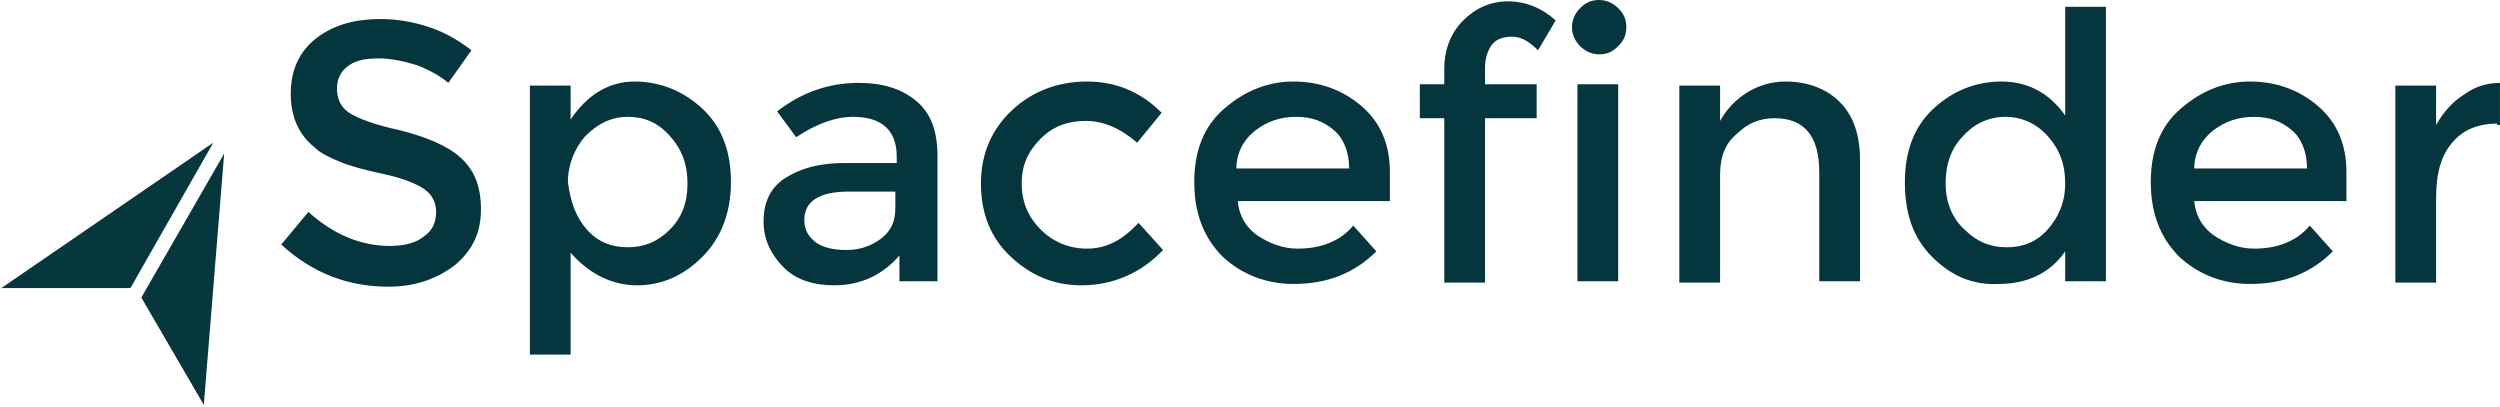
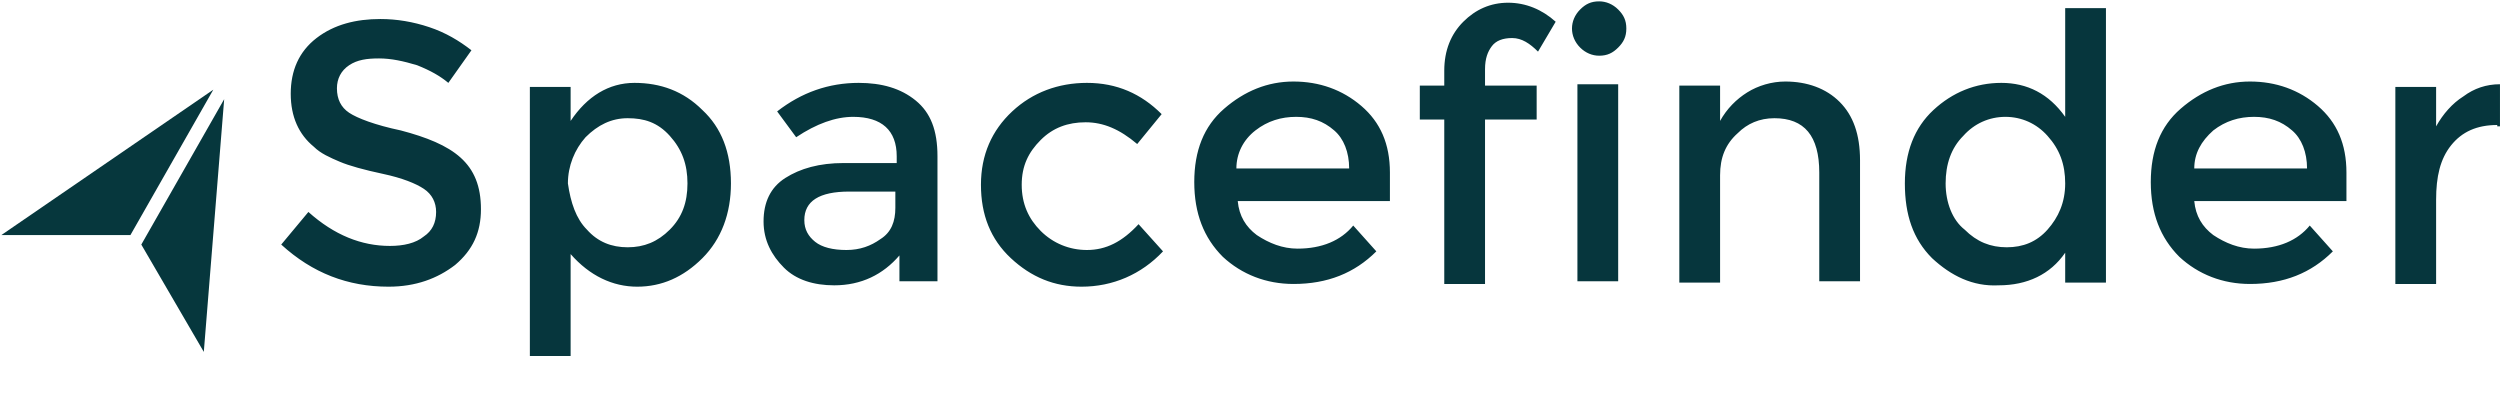
- <svg xmlns="http://www.w3.org/2000/svg" version="1.1" id="Layer_1" x="0px" y="0px" viewBox="-213 382.1 184 29.9" style="enable-background:new -213 382.1 184 29.9;" xml:space="preserve">
+ <svg xmlns="http://www.w3.org/2000/svg" version="1.1" id="Layer_1" x="0px" y="0px" viewBox="0 0 184 29.9" style="enable-background:new 0 0 184 29.9;" xml:space="preserve">
  <style type="text/css">
	.st0{fill:#06363D;}
	.st1{fill:#06373D;}
</style>
  <g id="Welcome">
    <g id="Spacefinder-Map-Tablet" transform="translate(-420, -24)">
      <g id="Path-2-Copy-10-_x2B_-Path-2-Copy-9-_x2B_-Spacefinder-_x2B_-Path-174-_x2B_-Path-175" transform="translate(420, 25)">
        <g id="Path-2-Copy-10-_x2B_-Path-2-Copy-9-_x2B_-Spacefinder" transform="translate(20.39797, 0)">
-           <path id="Spacefinder" class="st0" d="M-207.7,385.9c-0.6,0.4-0.9,1-0.9,1.7c0,0.8,0.3,1.4,0.9,1.8s1.9,0.9,3.8,1.3      c1.9,0.5,3.4,1.1,4.4,2c1,0.9,1.5,2.1,1.5,3.8c0,1.7-0.6,3-1.9,4.1c-1.3,1-2.9,1.6-4.9,1.6c-3,0-5.6-1-7.9-3.1l2-2.4      c1.9,1.7,3.9,2.5,6,2.5c1,0,1.9-0.2,2.5-0.7c0.6-0.4,0.9-1,0.9-1.8c0-0.7-0.3-1.3-0.9-1.7c-0.6-0.4-1.6-0.8-3-1.1      s-2.5-0.6-3.2-0.9c-0.7-0.3-1.4-0.6-1.9-1.1c-1.1-0.9-1.7-2.2-1.7-3.9s0.6-3.1,1.9-4.1c1.3-1,2.9-1.4,4.7-1.4      c1.2,0,2.4,0.2,3.6,0.6c1.2,0.4,2.2,1,3.1,1.7l-1.7,2.4c-0.6-0.5-1.3-0.9-2.3-1.3c-1-0.3-1.9-0.5-2.8-0.5      S-207.1,385.5-207.7,385.9L-207.7,385.9z M-181.7,389.1c1.4,1.3,2.1,3.1,2.1,5.4c0,2.2-0.7,4.1-2.1,5.5c-1.4,1.4-3,2.1-4.8,2.1      c-1.8,0-3.5-0.8-4.9-2.4v7.5h-3v-19.8h3v2.5c1.2-1.8,2.8-2.8,4.7-2.8S-183.1,387.8-181.7,389.1L-181.7,389.1z M-190.2,398      c0.8,0.9,1.8,1.3,3,1.3s2.2-0.4,3.1-1.3c0.9-0.9,1.3-2,1.3-3.4c0-1.4-0.4-2.5-1.3-3.5s-1.9-1.4-3.1-1.4c-1.2,0-2.2,0.5-3.1,1.4      c-0.8,0.9-1.3,2.1-1.3,3.4C-191.4,396-191,397.1-190.2,398L-190.2,398z M-164.4,401.8h-2.8v-1.9c-1.2,1.4-2.8,2.2-4.8,2.2      c-1.5,0-2.8-0.4-3.7-1.3s-1.5-2-1.5-3.4c0-1.4,0.5-2.5,1.6-3.2c1.1-0.7,2.5-1.1,4.3-1.1h3.9v-0.5c0-1.9-1.1-2.9-3.2-2.9      c-1.3,0-2.7,0.5-4.2,1.5l-1.4-1.9c1.8-1.4,3.8-2.1,6-2.1c1.7,0,3.1,0.4,4.2,1.3s1.6,2.2,1.6,4.1V401.8z M-167.5,396.4v-1.2h-3.4      c-2.2,0-3.3,0.7-3.3,2.1c0,0.7,0.3,1.2,0.8,1.6c0.5,0.4,1.3,0.6,2.3,0.6s1.8-0.3,2.5-0.8C-167.8,398.1-167.5,397.4-167.5,396.4      L-167.5,396.4z M-153.8,402.1c-2,0-3.7-0.7-5.2-2.1c-1.5-1.4-2.2-3.2-2.2-5.4c0-2.2,0.8-4,2.3-5.4c1.5-1.4,3.4-2.1,5.5-2.1      c2.2,0,4,0.8,5.5,2.3l-1.8,2.2c-1.3-1.1-2.5-1.6-3.8-1.6s-2.4,0.4-3.3,1.3s-1.4,1.9-1.4,3.3s0.5,2.5,1.4,3.4s2.1,1.4,3.4,1.4      c1.4,0,2.6-0.6,3.8-1.9l1.8,2C-149.4,401.2-151.5,402.1-153.8,402.1L-153.8,402.1z M-131,395.9h-11.3c0.1,1.1,0.6,1.9,1.4,2.5      c0.9,0.6,1.9,1,3,1c1.8,0,3.2-0.6,4.1-1.7l1.7,1.9c-1.6,1.6-3.6,2.4-6.1,2.4c-2,0-3.8-0.7-5.2-2c-1.4-1.4-2.1-3.2-2.1-5.5      s0.7-4.1,2.2-5.4c1.5-1.3,3.2-2,5.1-2s3.6,0.6,5,1.8s2.1,2.8,2.1,4.9V395.9z M-142.4,393.5h8.3c0-1.2-0.4-2.2-1.1-2.8      c-0.8-0.7-1.7-1-2.8-1s-2.1,0.3-3,1S-142.4,392.4-142.4,393.5L-142.4,393.5z M-124.1,386.1v1.2h3.8v2.5h-3.8v12.1h-3v-12.1h-1.8      v-2.5h1.8v-1.1c0-1.5,0.5-2.7,1.4-3.6c0.9-0.9,2-1.4,3.3-1.4s2.5,0.5,3.5,1.4l-1.3,2.2c-0.6-0.6-1.2-1-1.9-1      c-0.7,0-1.2,0.2-1.5,0.6S-124.1,385.4-124.1,386.1L-124.1,386.1z M-114.3,401.8h-3v-14.5h3V401.8z M-117.7,383.1      c0-0.5,0.2-1,0.6-1.4c0.4-0.4,0.8-0.6,1.4-0.6c0.5,0,1,0.2,1.4,0.6c0.4,0.4,0.6,0.8,0.6,1.4s-0.2,1-0.6,1.4      c-0.4,0.4-0.8,0.6-1.4,0.6c-0.5,0-1-0.2-1.4-0.6C-117.5,384.1-117.7,383.6-117.7,383.1L-117.7,383.1z M-106.8,394v7.9h-3v-14.5      h3v2.6c0.5-0.9,1.2-1.6,2-2.1s1.8-0.8,2.8-0.8c1.6,0,3,0.5,4,1.5s1.5,2.4,1.5,4.3v8.9h-3v-8c0-2.7-1.1-4-3.3-4      c-1.1,0-2,0.4-2.7,1.1C-106.4,391.6-106.8,392.6-106.8,394L-106.8,394z M-91.2,400c-1.4-1.4-2-3.2-2-5.5c0-2.3,0.7-4.1,2.1-5.4      c1.4-1.3,3.1-2,5-2s3.5,0.8,4.7,2.5v-8h3v20.2h-3v-2.2c-1.1,1.6-2.8,2.4-4.9,2.4C-88.2,402.1-89.8,401.4-91.2,400L-91.2,400z       M-88.8,398c0.9,0.9,1.9,1.3,3.1,1.3s2.2-0.4,3-1.3c0.8-0.9,1.3-2,1.3-3.4s-0.4-2.5-1.3-3.5c-0.8-0.9-1.9-1.4-3.1-1.4      c-1.2,0-2.3,0.5-3.1,1.4c-0.9,0.9-1.3,2.1-1.3,3.5C-90.2,396-89.7,397.2-88.8,398L-88.8,398z M-60.6,395.9h-11.3      c0.1,1.1,0.6,1.9,1.4,2.5c0.9,0.6,1.9,1,3,1c1.8,0,3.2-0.6,4.1-1.7l1.7,1.9c-1.6,1.6-3.6,2.4-6.1,2.4c-2,0-3.8-0.7-5.2-2      c-1.4-1.4-2.1-3.2-2.1-5.5s0.7-4.1,2.2-5.4c1.5-1.3,3.2-2,5.1-2s3.6,0.6,5,1.8s2.1,2.8,2.1,4.9V395.9z M-71.9,393.5h8.3      c0-1.2-0.4-2.2-1.1-2.8c-0.8-0.7-1.7-1-2.8-1c-1.1,0-2.1,0.3-3,1S-71.9,392.4-71.9,393.5L-71.9,393.5z M-49.6,390.2      c-1.5,0-2.6,0.5-3.4,1.5c-0.8,1-1.1,2.3-1.1,4v6.2h-3v-14.5h3v2.9c0.5-0.9,1.2-1.7,2-2.2c0.8-0.6,1.7-0.9,2.7-0.9l0,3.1H-49.6      L-49.6,390.2z" />
+           <path id="Spacefinder" class="st0" d="M5.3,3.8c-0.6,0.4-0.9,1-0.9,1.7c0,0.8,0.3,1.4,0.9,1.8s1.9,0.9,3.8,1.3      c1.9,0.5,3.4,1.1,4.4,2s1.5,2.1,1.5,3.8c0,1.7-0.6,3-1.9,4.1c-1.3,1-2.9,1.6-4.9,1.6c-3,0-5.6-1-7.9-3.1l2-2.4      c1.9,1.7,3.9,2.5,6,2.5c1,0,1.9-0.2,2.5-0.7c0.6-0.4,0.9-1,0.9-1.8c0-0.7-0.3-1.3-0.9-1.7c-0.6-0.4-1.6-0.8-3-1.1      s-2.5-0.6-3.2-0.9s-1.4-0.6-1.9-1.1C1.6,8.9,1,7.6,1,5.9s0.6-3.1,1.9-4.1c1.3-1,2.9-1.4,4.7-1.4c1.2,0,2.4,0.2,3.6,0.6      c1.2,0.4,2.2,1,3.1,1.7l-1.7,2.4c-0.6-0.5-1.3-0.9-2.3-1.3c-1-0.3-1.9-0.5-2.8-0.5S5.9,3.4,5.3,3.8L5.3,3.8z M31.3,7.1      c1.4,1.3,2.1,3.1,2.1,5.4c0,2.2-0.7,4.1-2.1,5.5c-1.4,1.4-3,2.1-4.8,2.1s-3.5-0.8-4.9-2.4v7.5h-3V5.4h3v2.5      c1.2-1.8,2.8-2.8,4.7-2.8S29.9,5.7,31.3,7.1L31.3,7.1z M22.8,15.9c0.8,0.9,1.8,1.3,3,1.3s2.2-0.4,3.1-1.3c0.9-0.9,1.3-2,1.3-3.4      s-0.4-2.5-1.3-3.5S27,7.7,25.8,7.7c-1.2,0-2.2,0.5-3.1,1.4c-0.8,0.9-1.3,2.1-1.3,3.4C21.6,13.9,22,15.1,22.8,15.9L22.8,15.9z       M48.6,19.7h-2.8v-1.9c-1.2,1.4-2.8,2.2-4.8,2.2c-1.5,0-2.8-0.4-3.7-1.3s-1.5-2-1.5-3.4s0.5-2.5,1.6-3.2s2.5-1.1,4.3-1.1h3.9      v-0.5c0-1.9-1.1-2.9-3.2-2.9c-1.3,0-2.7,0.5-4.2,1.5l-1.4-1.9c1.8-1.4,3.8-2.1,6-2.1c1.7,0,3.1,0.4,4.2,1.3s1.6,2.2,1.6,4.1      L48.6,19.7L48.6,19.7z M45.5,14.3v-1.2h-3.4c-2.2,0-3.3,0.7-3.3,2.1c0,0.7,0.3,1.2,0.8,1.6s1.3,0.6,2.3,0.6s1.8-0.3,2.5-0.8      C45.2,16.1,45.5,15.3,45.5,14.3L45.5,14.3z M59.2,20.1c-2,0-3.7-0.7-5.2-2.1s-2.2-3.2-2.2-5.4c0-2.2,0.8-4,2.3-5.4      s3.4-2.1,5.5-2.1c2.2,0,4,0.8,5.5,2.3l-1.8,2.2c-1.3-1.1-2.5-1.6-3.8-1.6s-2.4,0.4-3.3,1.3s-1.4,1.9-1.4,3.3s0.5,2.5,1.4,3.4      c0.9,0.9,2.1,1.4,3.4,1.4c1.4,0,2.6-0.6,3.8-1.9l1.8,2C63.6,19.2,61.5,20.1,59.2,20.1L59.2,20.1z M82,13.8H70.7      c0.1,1.1,0.6,1.9,1.4,2.5c0.9,0.6,1.9,1,3,1c1.8,0,3.2-0.6,4.1-1.7l1.7,1.9c-1.6,1.6-3.6,2.4-6.1,2.4c-2,0-3.8-0.7-5.2-2      c-1.4-1.4-2.1-3.2-2.1-5.5s0.7-4.1,2.2-5.4s3.2-2,5.1-2s3.6,0.6,5,1.8s2.1,2.8,2.1,4.9v2.1H82z M70.6,11.4h8.3      c0-1.2-0.4-2.2-1.1-2.8c-0.8-0.7-1.7-1-2.8-1s-2.1,0.3-3,1S70.6,10.3,70.6,11.4L70.6,11.4z M88.9,4.1v1.2h3.8v2.5h-3.8v12.1h-3      V7.8h-1.8V5.3h1.8V4.2c0-1.5,0.5-2.7,1.4-3.6s2-1.4,3.3-1.4s2.5,0.5,3.5,1.4l-1.3,2.2c-0.6-0.6-1.2-1-1.9-1      c-0.7,0-1.2,0.2-1.5,0.6S88.9,3.3,88.9,4.1L88.9,4.1z M98.7,19.7h-3V5.2h3V19.7z M95.3,1.1c0-0.5,0.2-1,0.6-1.4s0.8-0.6,1.4-0.6      c0.5,0,1,0.2,1.4,0.6s0.6,0.8,0.6,1.4s-0.2,1-0.6,1.4s-0.8,0.6-1.4,0.6c-0.5,0-1-0.2-1.4-0.6S95.3,1.6,95.3,1.1L95.3,1.1z       M106.2,11.9v7.9h-3V5.3h3v2.6c0.5-0.9,1.2-1.6,2-2.1s1.8-0.8,2.8-0.8c1.6,0,3,0.5,4,1.5s1.5,2.4,1.5,4.3v8.9h-3v-8      c0-2.7-1.1-4-3.3-4c-1.1,0-2,0.4-2.7,1.1C106.6,9.6,106.2,10.6,106.2,11.9L106.2,11.9z M121.8,18c-1.4-1.4-2-3.2-2-5.5      s0.7-4.1,2.1-5.4s3.1-2,5-2s3.5,0.8,4.7,2.5v-8h3v20.2h-3v-2.2c-1.1,1.6-2.8,2.4-4.9,2.4C124.8,20.1,123.2,19.3,121.8,18      L121.8,18z M124.2,15.9c0.9,0.9,1.9,1.3,3.1,1.3c1.2,0,2.2-0.4,3-1.3c0.8-0.9,1.3-2,1.3-3.4s-0.4-2.5-1.3-3.5      c-0.8-0.9-1.9-1.4-3.1-1.4s-2.3,0.5-3.1,1.4c-0.9,0.9-1.3,2.1-1.3,3.5C122.8,13.9,123.3,15.2,124.2,15.9L124.2,15.9z       M152.4,13.8h-11.3c0.1,1.1,0.6,1.9,1.4,2.5c0.9,0.6,1.9,1,3,1c1.8,0,3.2-0.6,4.1-1.7l1.7,1.9c-1.6,1.6-3.6,2.4-6.1,2.4      c-2,0-3.8-0.7-5.2-2c-1.4-1.4-2.1-3.2-2.1-5.5s0.7-4.1,2.2-5.4s3.2-2,5.1-2c1.9,0,3.6,0.6,5,1.8c1.4,1.2,2.1,2.8,2.1,4.9v2.1      H152.4z M141.1,11.4h8.3c0-1.2-0.4-2.2-1.1-2.8c-0.8-0.7-1.7-1-2.8-1s-2.1,0.3-3,1C141.6,9.4,141.1,10.3,141.1,11.4L141.1,11.4z       M163.4,8.2c-1.5,0-2.6,0.5-3.4,1.5s-1.1,2.3-1.1,4v6.2h-3V5.4h3v2.9c0.5-0.9,1.2-1.7,2-2.2c0.8-0.6,1.7-0.9,2.7-0.9v3.1h-0.2      V8.2z" />
        </g>
-         <path id="Path-174" class="st1" d="M-196.5,392.4l-6.1,10.6l4.6,7.9L-196.5,392.4z" />
-         <path id="Path-175" class="st1" d="M-197.3,391.6l-6.1,10.7l-9.5,0L-197.3,391.6z" />
+         <path id="Path-174" class="st1" d="M16.5,6.3L10.4,17l4.6,7.9L16.5,6.3z" />
+         <path id="Path-175" class="st1" d="M15.7,5.6L9.6,16.3H0.1L15.7,5.6z" />
      </g>
    </g>
  </g>
</svg>
